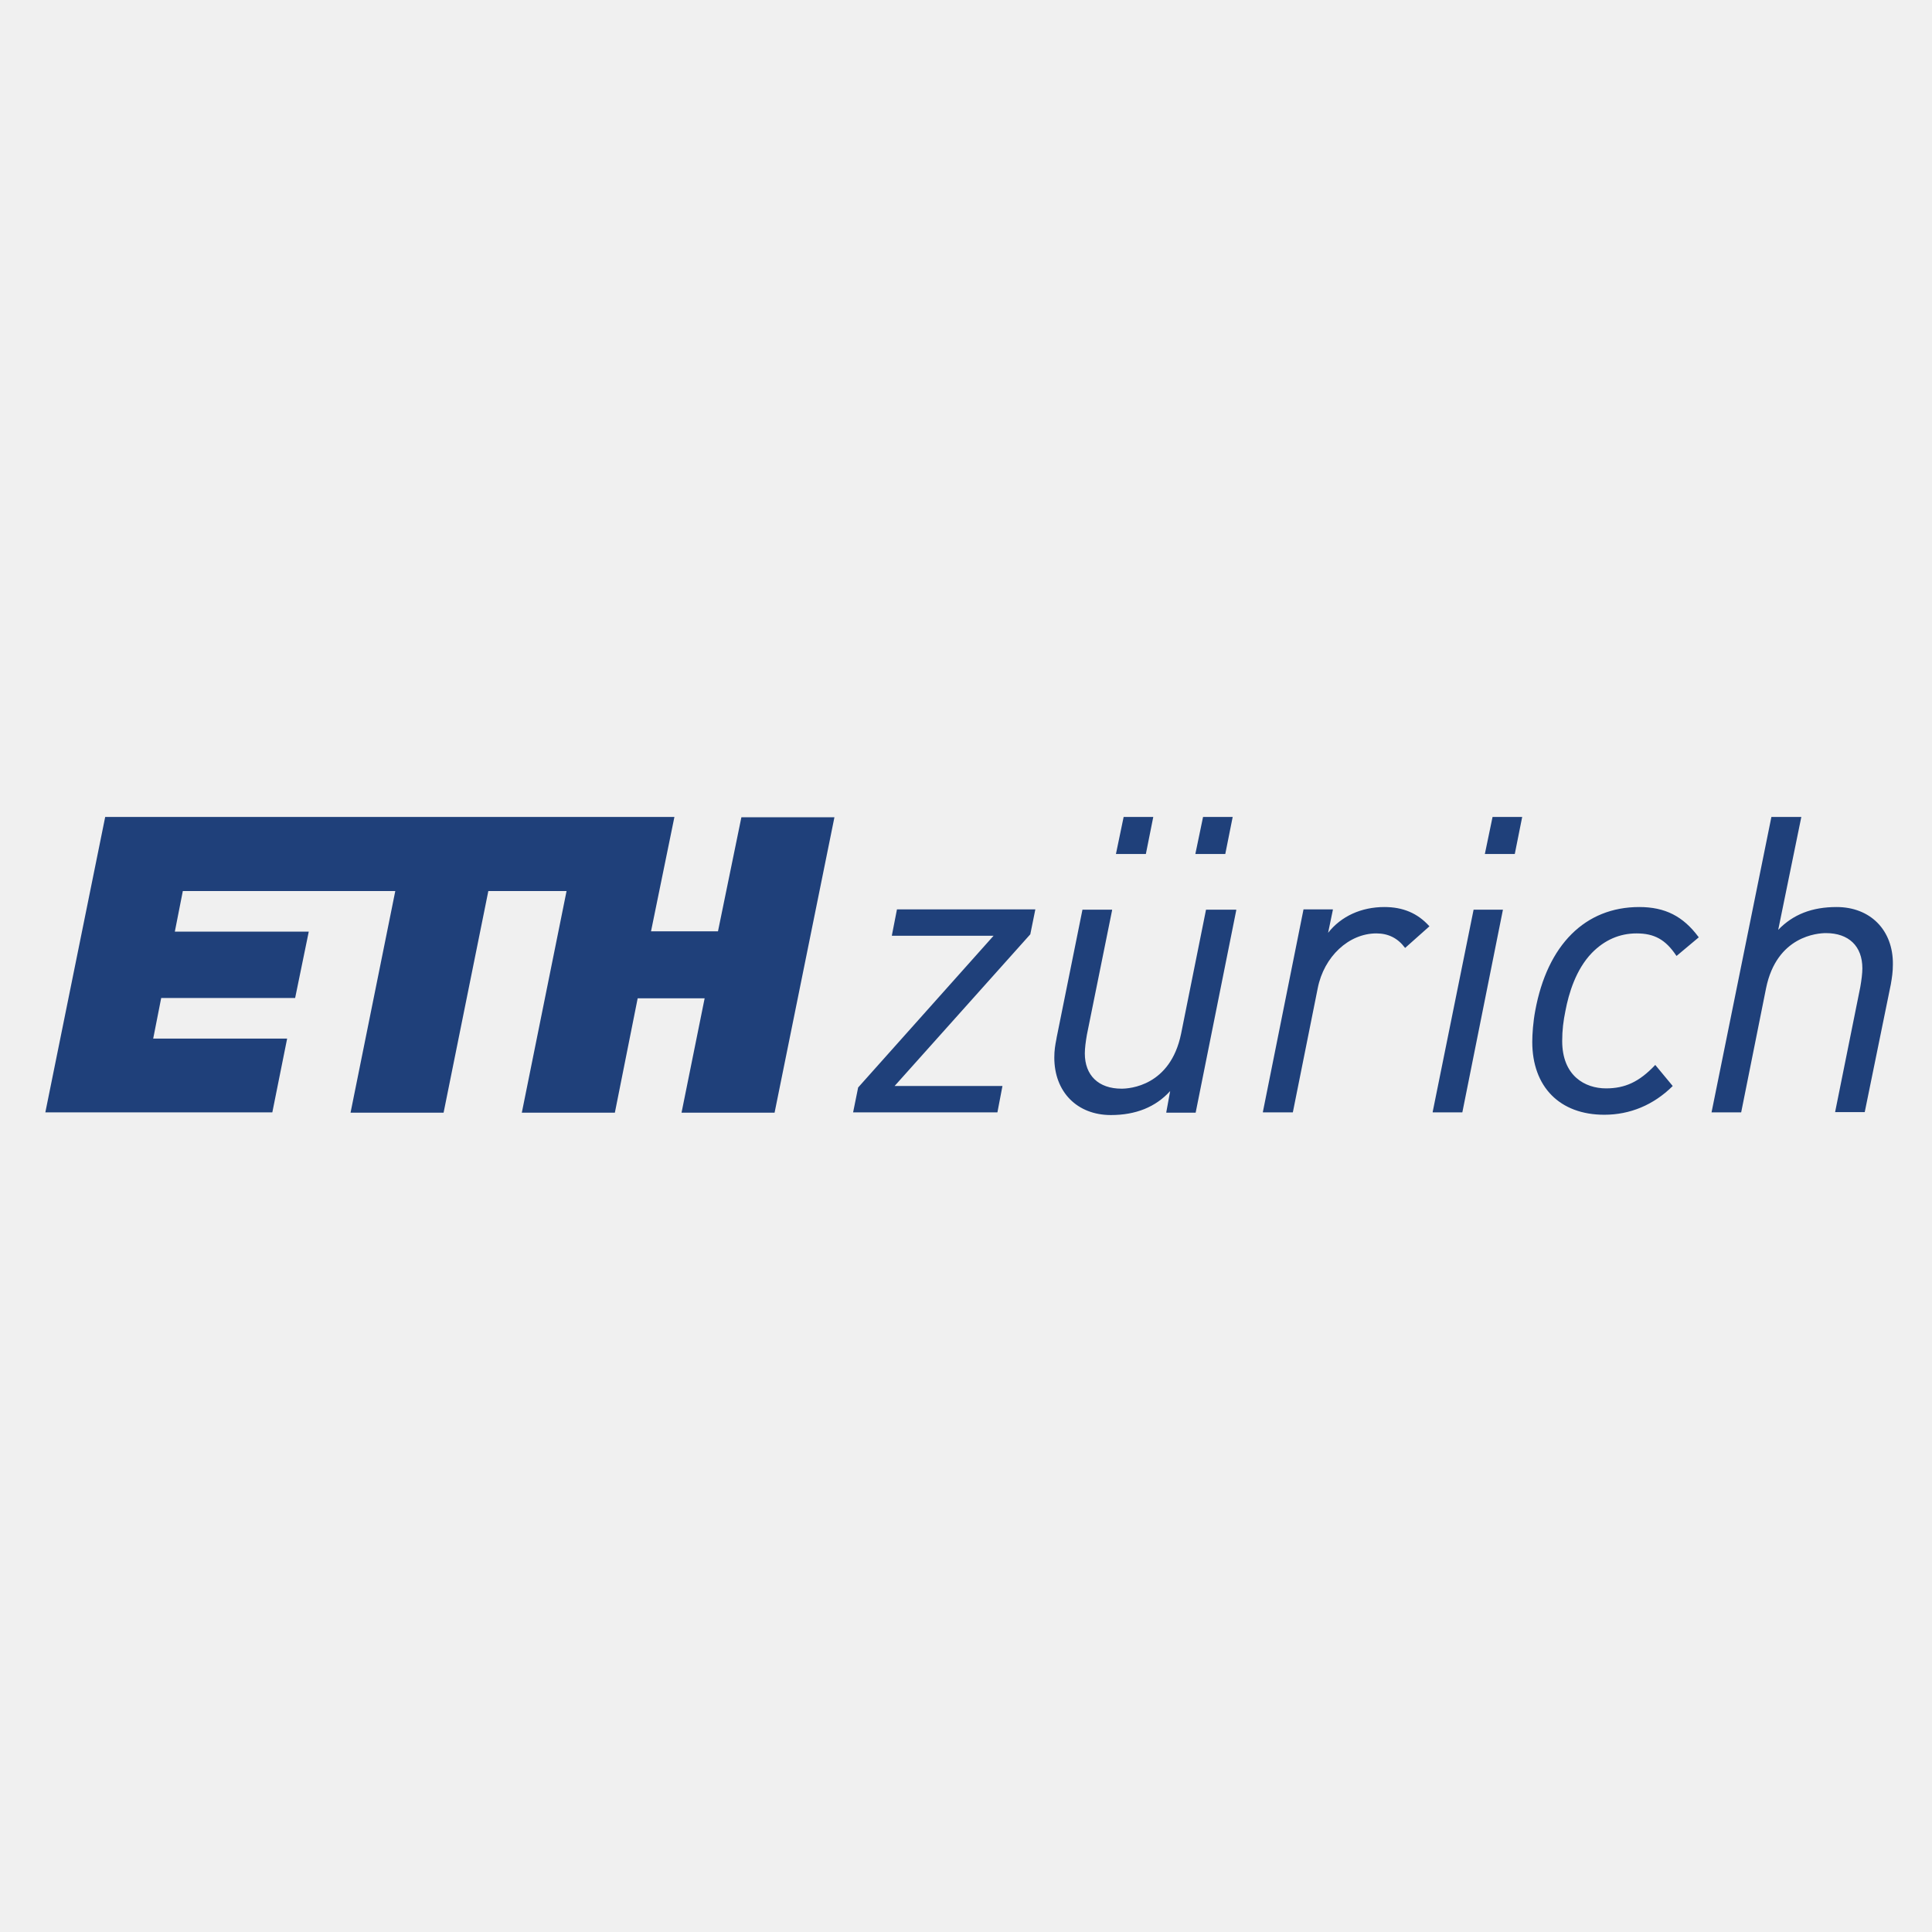
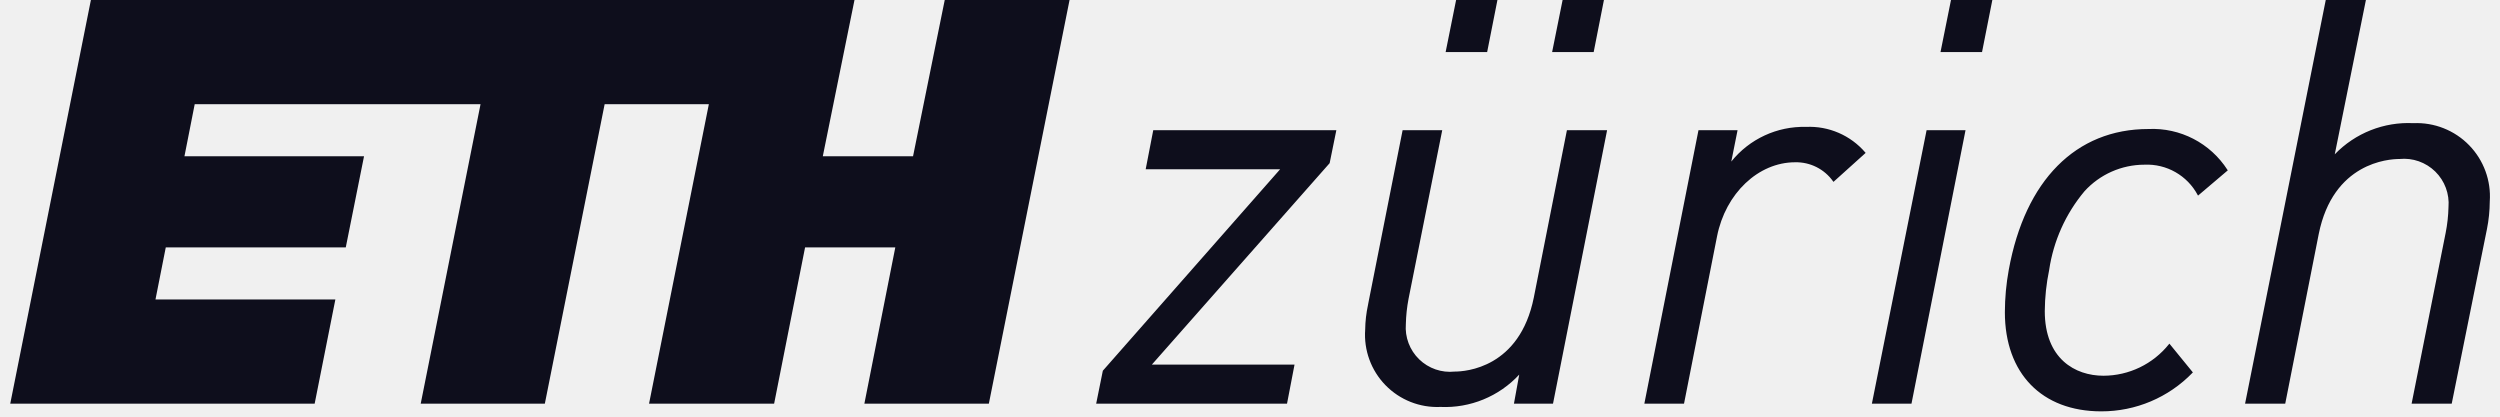
- <svg xmlns="http://www.w3.org/2000/svg" version="1.1" id="layer" x="0px" y="0px" viewBox="0 0 652 652" style="enable-background:new 0 0 652 652;" xml:space="preserve">
-   <style type="text/css">
- 	.st0{fill:#1F407A;}
- </style>
-   <g>
-     <path class="st0" d="M407,307h10.2l0,0.2l-13.7,68.3h-9.9l0-0.2l1.3-7.1c-4.9,5.4-11.6,8.1-20,8.1c-11.4,0-19.1-7.8-19.1-19.4   c0-2.4,0.3-4.2,0.7-6.2l0.1-0.6l8.7-43.1h10l0,0.2l-8.5,42c-0.4,2.3-0.7,4.6-0.7,6.3c0,7.4,4.6,11.9,12.4,11.9   c2.7,0,16.5-0.9,20.1-18.6L407,307z M467.2,306.1c-7.8,0-14.6,3.1-19,8.7l1.6-7.7l0-0.2h-9.9l-13.7,68.3l0,0.2h10.1l8.4-41.9   c2.1-10.7,10.5-18.5,19.8-18.5c4,0,7.2,1.6,9.6,4.8l0.1,0.1l8.2-7.3l-0.1-0.1C478.4,308.2,473.5,306.1,467.2,306.1 M301,315.6   l0,0.2h34.3L289.6,367l0,0l-1.7,8.4h48.7l1.7-8.9h-36.4l45.8-51.2l0,0l1.7-8.4h-46.7L301,315.6z M483.5,375.2l0,0.2h10l13.7-68.4   h-9.9L483.5,375.2z M619.8,306.1c-8.3,0-14.7,2.5-19.7,7.7l7.8-38.1h-10.1l-20.2,99.7h10l8.4-41.9c3.6-17.7,17.5-18.6,20.2-18.6   c7.7,0,12.3,4.4,12.3,11.9c0,1.7-0.3,4-0.7,6.3l-8.5,42.2h10l8.8-43.1c0.4-2.3,0.7-4.2,0.7-6.8   C638.9,313.9,631.2,306.1,619.8,306.1 M553.2,306.1c-18.2,0-31,12.7-35.1,35c-0.7,3.7-1,7.9-1,10.5c0,15.2,9.3,24.6,24.3,24.6   c8.7,0,16.6-3.3,23-9.6l0.1-0.1l-5.8-7l-0.1-0.1l-0.1,0.1c-5.3,5.6-10.1,7.8-16.5,7.8c-7.1,0-14.8-4.2-14.8-16   c0-3.7,0.4-6.8,1.1-10.2c1.1-5.8,3.5-13.9,8.9-19.5c4.3-4.4,9.4-6.6,15.1-6.6c6,0,9.8,2.1,13.4,7.5l0.1,0.1l7.4-6.2l0.1-0.1   l-0.1-0.1C568,309.2,561.9,306.1,553.2,306.1 M501.1,288.2h10.1l2.5-12.5h-10L501.1,288.2z M403.4,288.2h10.1l2.5-12.5h-10   L403.4,288.2z M376.6,288.2h10.1l2.5-12.5h-10L376.6,288.2z M242.3,314.3h-22.6l7.9-38.6H35.5l-20.2,99.7h76.6l5-24.9H51.7   l2.7-13.7h45.2l4.6-22.4H59l2.7-13.7h71.7l-15.1,74.8h31.4l15.1-74.8h26.4l-15.1,74.8h31.4l7.7-38.6h22.6l-7.8,38.6h31.4l20.2-99.7   h-31.4L242.3,314.3z" />
-   </g>
+ <svg xmlns="http://www.w3.org/2000/svg" width="192" height="32" viewBox="0 0 192 32" version="1.1" id="svg6">
+   <defs id="defs10" />
+   <path d="M70.122 12h-6.931l2.434-12h-58.644l-6.194 31h23.379l1.59-8h-13.815l.79-4h13.824l1.403-7h-13.792l.788-4h21.952l-4.595 23h9.533l4.593-23h8.003l-4.593 23h9.606l2.377-12h6.929l-2.375 12h9.56l6.198-31h-9.586zm40.902-8h3.189l.79-4h-3.174zm8.179 0h3.191l.788-4h-3.174zm29.828 0h3.189l.792-4h-3.176zm15.963 5.908c-5.565 0-9.47 3.94-10.72 10.812a18.357 18.357 0 0 0-.3 3.26c0 4.694 2.833 7.612 7.401 7.612a9.713 9.713 0 0 0 7.009-2.962l.028-.03-1.769-2.168-.032-.038-.034.036a6.453 6.453 0 0 1-5.034 2.426c-2.177 0-4.504-1.306-4.504-4.962a16.14 16.14 0 0 1 .336-3.156 12.177 12.177 0 0 1 2.712-6.048 6.229 6.229 0 0 1 4.608-2.042 4.407 4.407 0 0 1 4.089 2.332l.026.042 2.252-1.912.032-.028-.024-.034a6.832 6.832 0 0 0-6.076-3.14zm20.354-.449a7.848 7.848 0 0 0-6.038 2.392l2.392-11.851h-3.084l-6.196 31h3.084l2.572-13.023c1.102-5.488 5.36-5.766 6.2-5.766a3.43 3.43 0 0 1 3.766 3.697 11.505 11.505 0 0 1-.216 1.968l-2.616 13.124h3.08l2.706-13.409a11.086 11.086 0 0 0 .216-2.115 5.629 5.629 0 0 0-5.866-6.017zm-41.577 21.49l-.01.052h3.041l4.15-21h-2.99zm-55.772-18.005l-.009.057h10.322l-13.609 15.465-.006.008-.511 2.527h14.657l.577-3h-10.957l13.649-15.465.006-.01.513-2.525h-14.062zm50.709-3.199a7.129 7.129 0 0 0-5.745 2.662l.472-2.359.008-.047h-3l-4.147 20.948-.008.052h3.045l2.536-12.85c.649-3.295 3.168-5.688 5.994-5.688a3.474 3.474 0 0 1 2.919 1.466l.03.038 2.469-2.224-.024-.03a5.652 5.652 0 0 0-4.549-1.968zm-18.369.256h3.084l-.008.05-4.144 20.95h-3.001l.01-.052.397-2.18a7.768 7.768 0 0 1-6.051 2.484 5.546 5.546 0 0 1-5.78-5.937 9.544 9.544 0 0 1 .217-1.899l.035-.19 2.622-13.226h3.043l-.01.05-2.577 12.898a11.772 11.772 0 0 0-.207 1.94 3.402 3.402 0 0 0 3.753 3.648c.825 0 4.989-.276 6.076-5.693z" fill="#fff" id="path4" style="fill:#00000f;fill-opacity:0.941" />
</svg>
